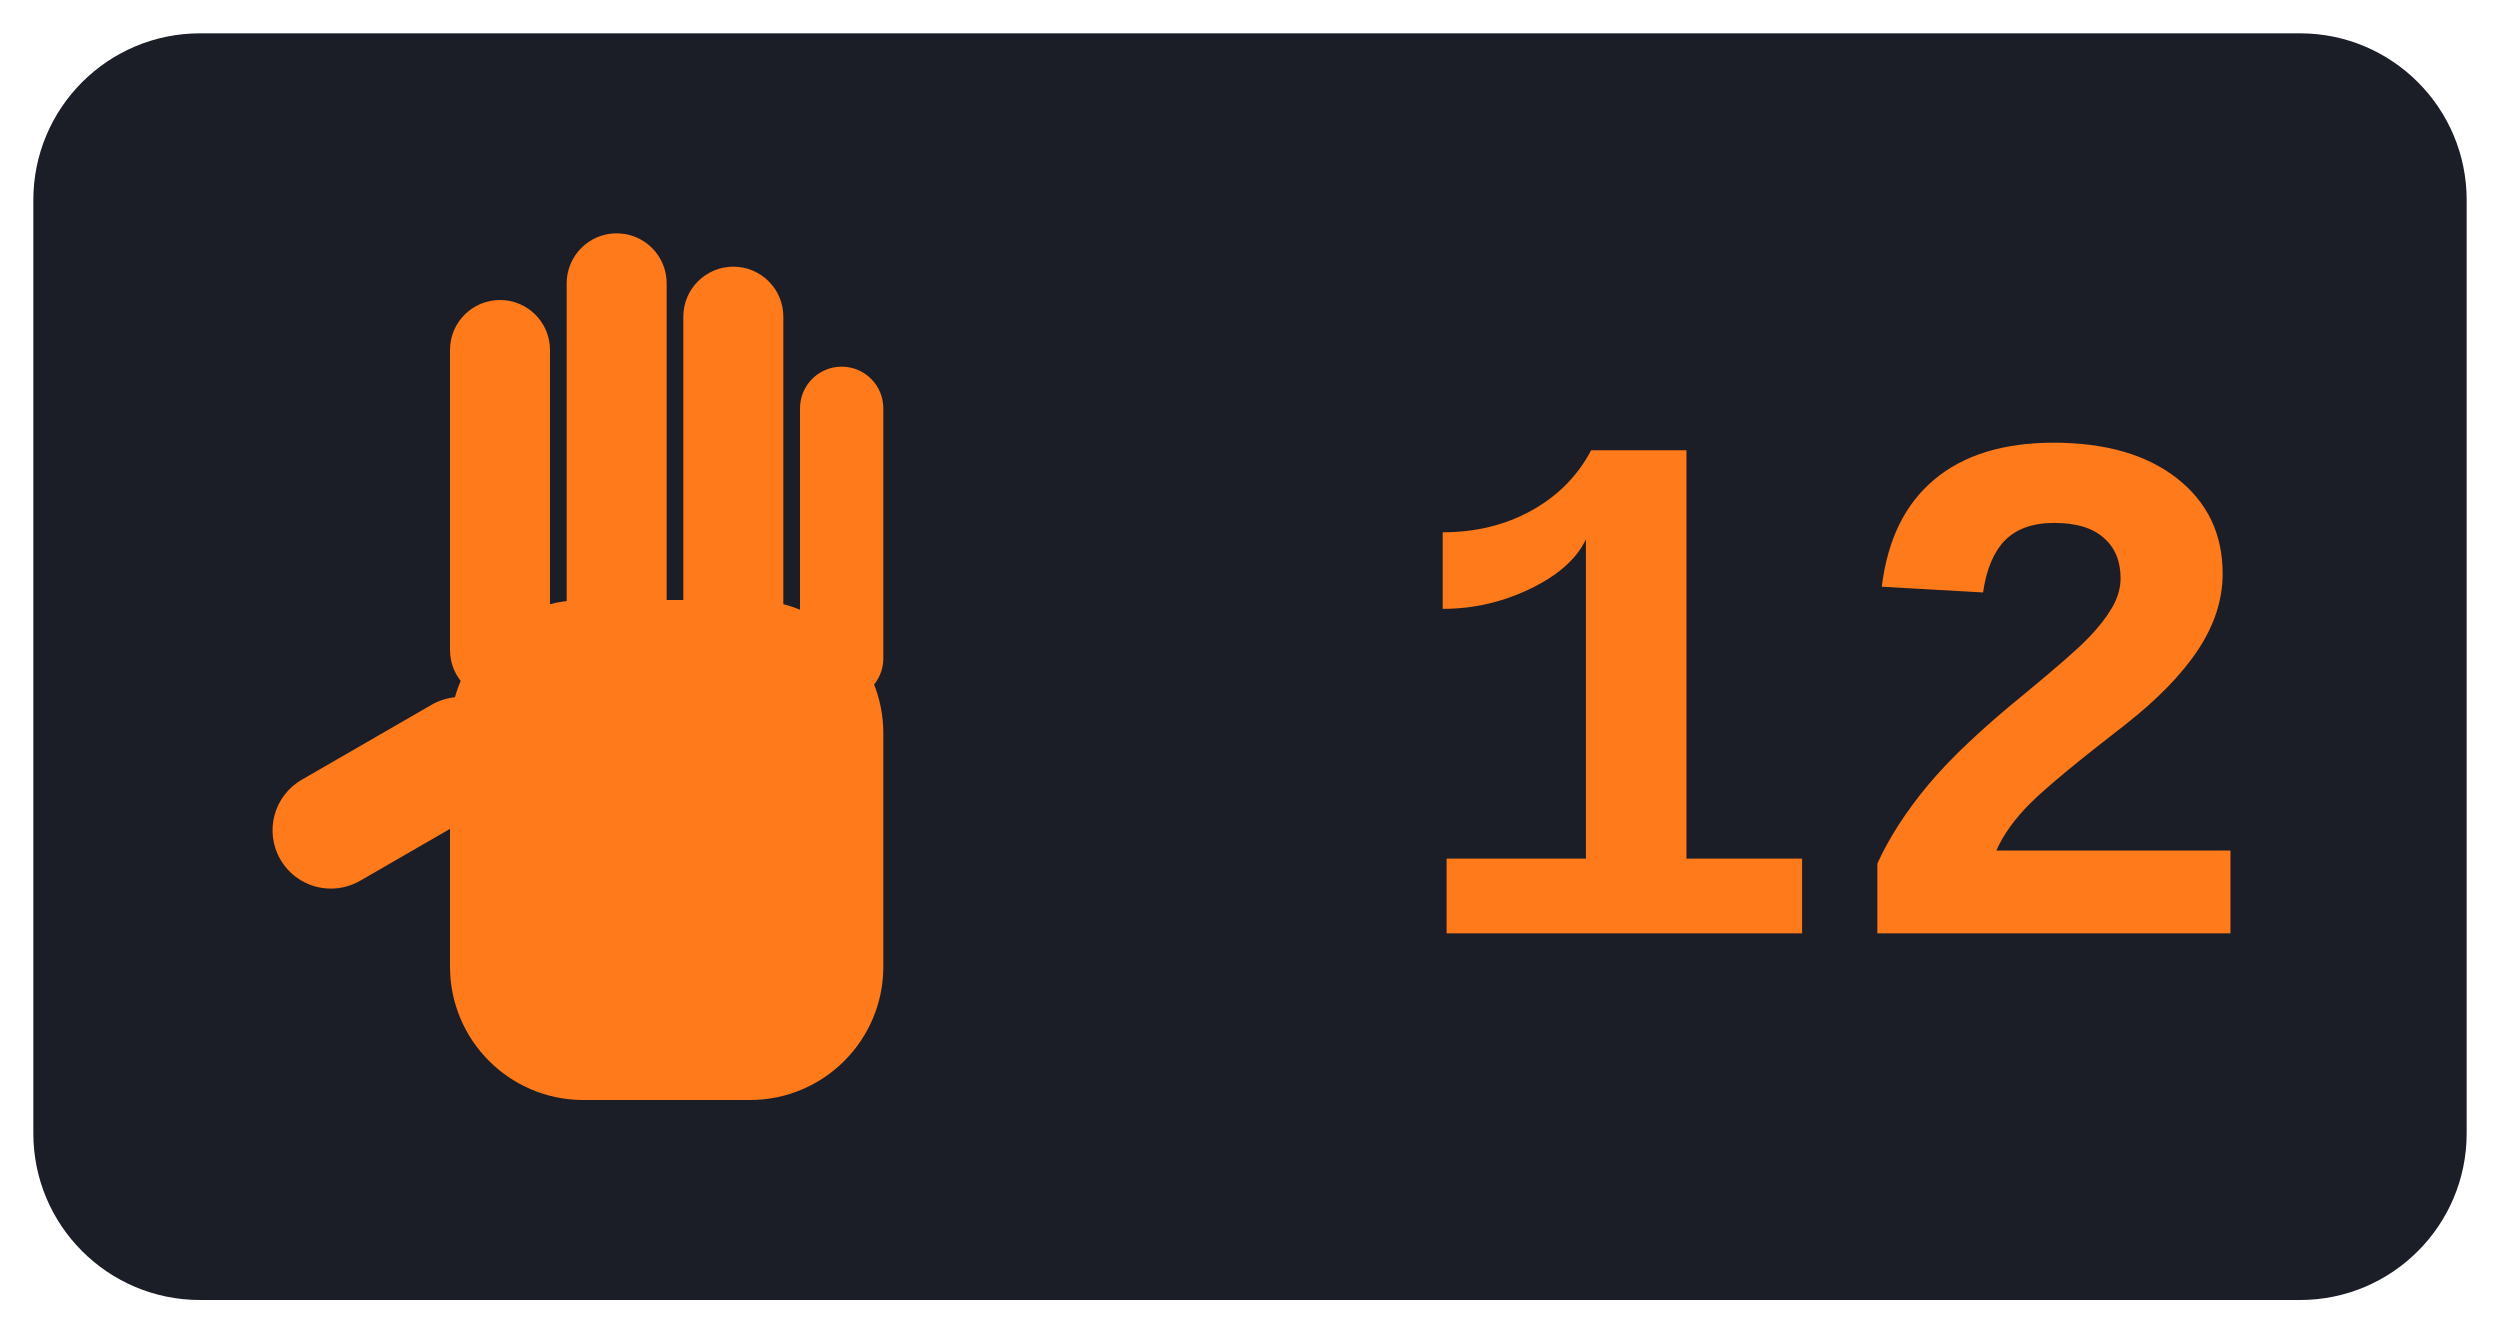
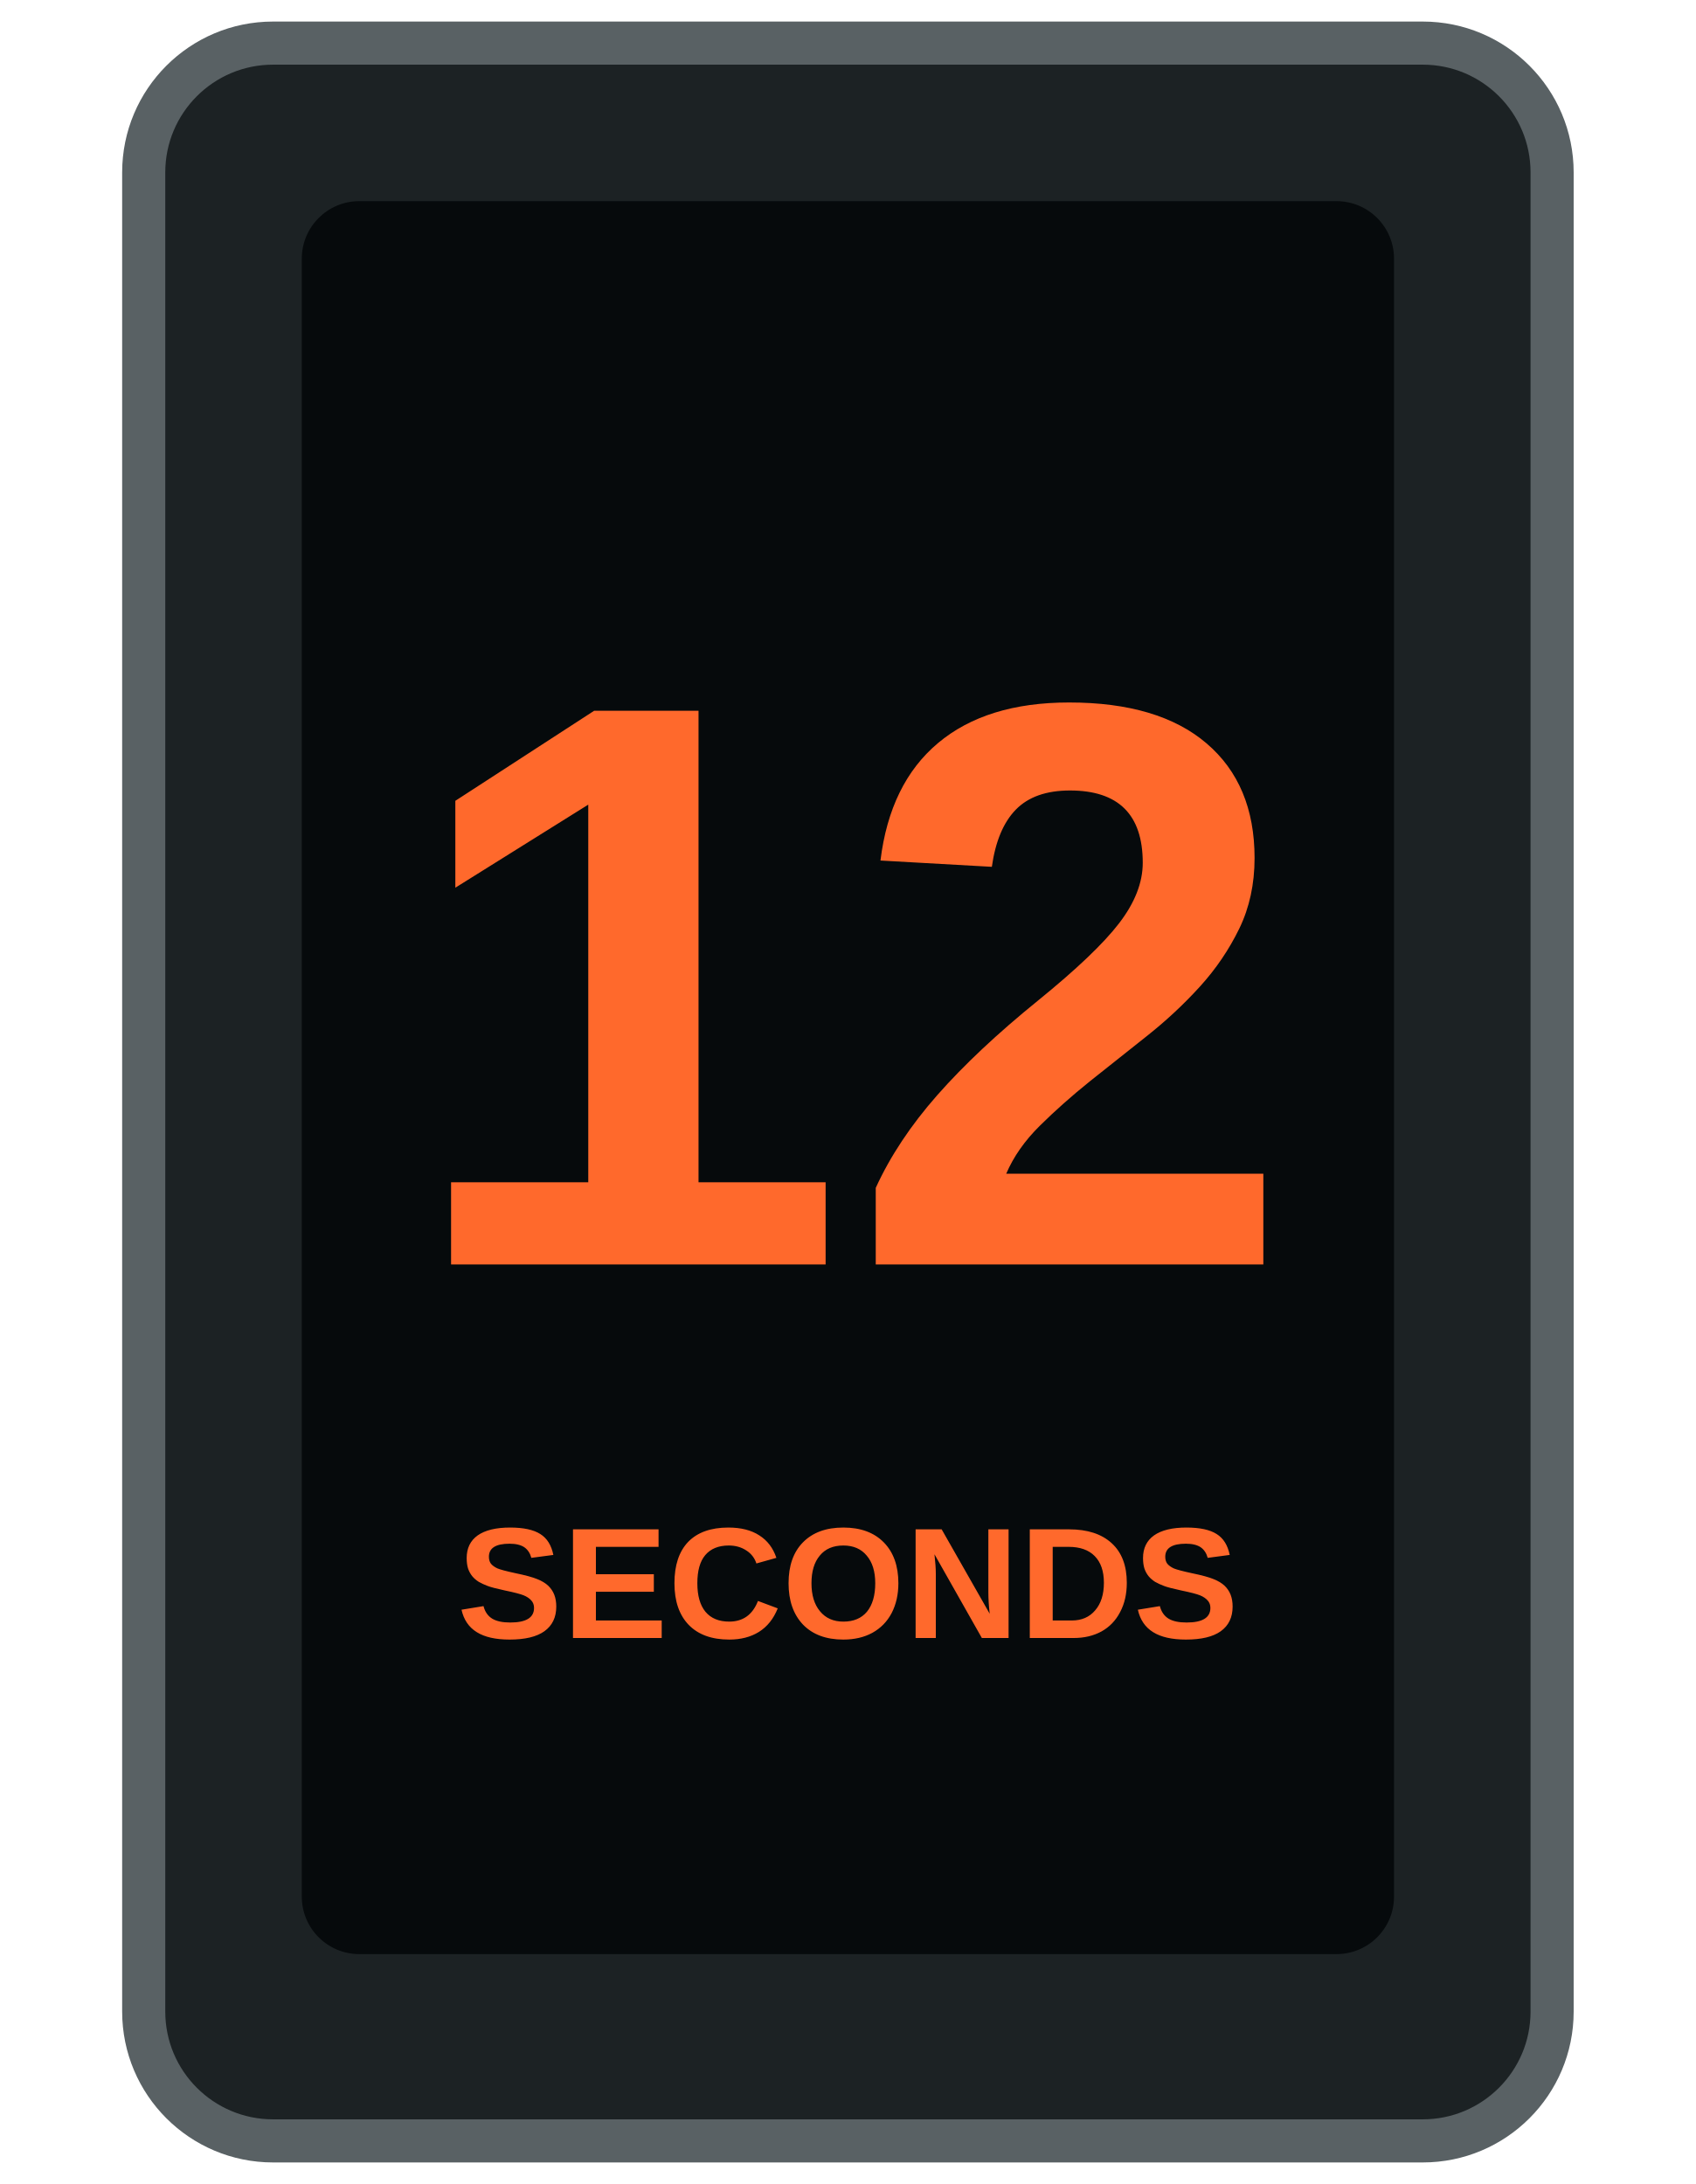
- <svg xmlns="http://www.w3.org/2000/svg" viewBox="0 0 150 80" width="300" height="160">
-   <rect x="2" y="2" width="146" height="76" rx="10" fill="#1B1E27" />
-   <g transform="translate(40 40)" fill="#FF7A1A">
-     <rect x="-13" y="-4" width="26" height="30" rx="8" />
-     <rect x="-13" y="-22" width="6" height="24" rx="3" />
-     <rect x="-6" y="-26" width="6" height="28" rx="3" />
-     <rect x="1" y="-24" width="6" height="26" rx="3" />
-     <rect x="8" y="-18" width="5" height="20" rx="2.5" />
-     <rect x="-24" y="4" width="16" height="7" rx="3.5" transform="rotate(-30 -16 8)" />
-   </g>
-   <text x="110" y="56" font-size="44" fill="#FF7A1A" text-anchor="middle" font-family="Courier New, monospace" font-weight="700">12</text>
+ <svg xmlns="http://www.w3.org/2000/svg" viewBox="0 0 118 152" role="img" aria-label="Pedestrian signal countdown">
+   <rect x="10" y="3" width="98" height="146" rx="9" fill="#1C2224" stroke="#596164" stroke-width="3" />
+   <rect x="21" y="14" width="76" height="122" rx="4" fill="#060A0C" />
+   <text x="59" y="88" font-family="Arial Narrow,Arial,sans-serif" font-size="56" text-anchor="middle" font-weight="800" fill="#FF692C">12</text>
+   <text x="59" y="114" font-family="Arial Narrow,Arial,sans-serif" font-size="11" text-anchor="middle" font-weight="800" fill="#FF692C">SECONDS</text>
</svg>
